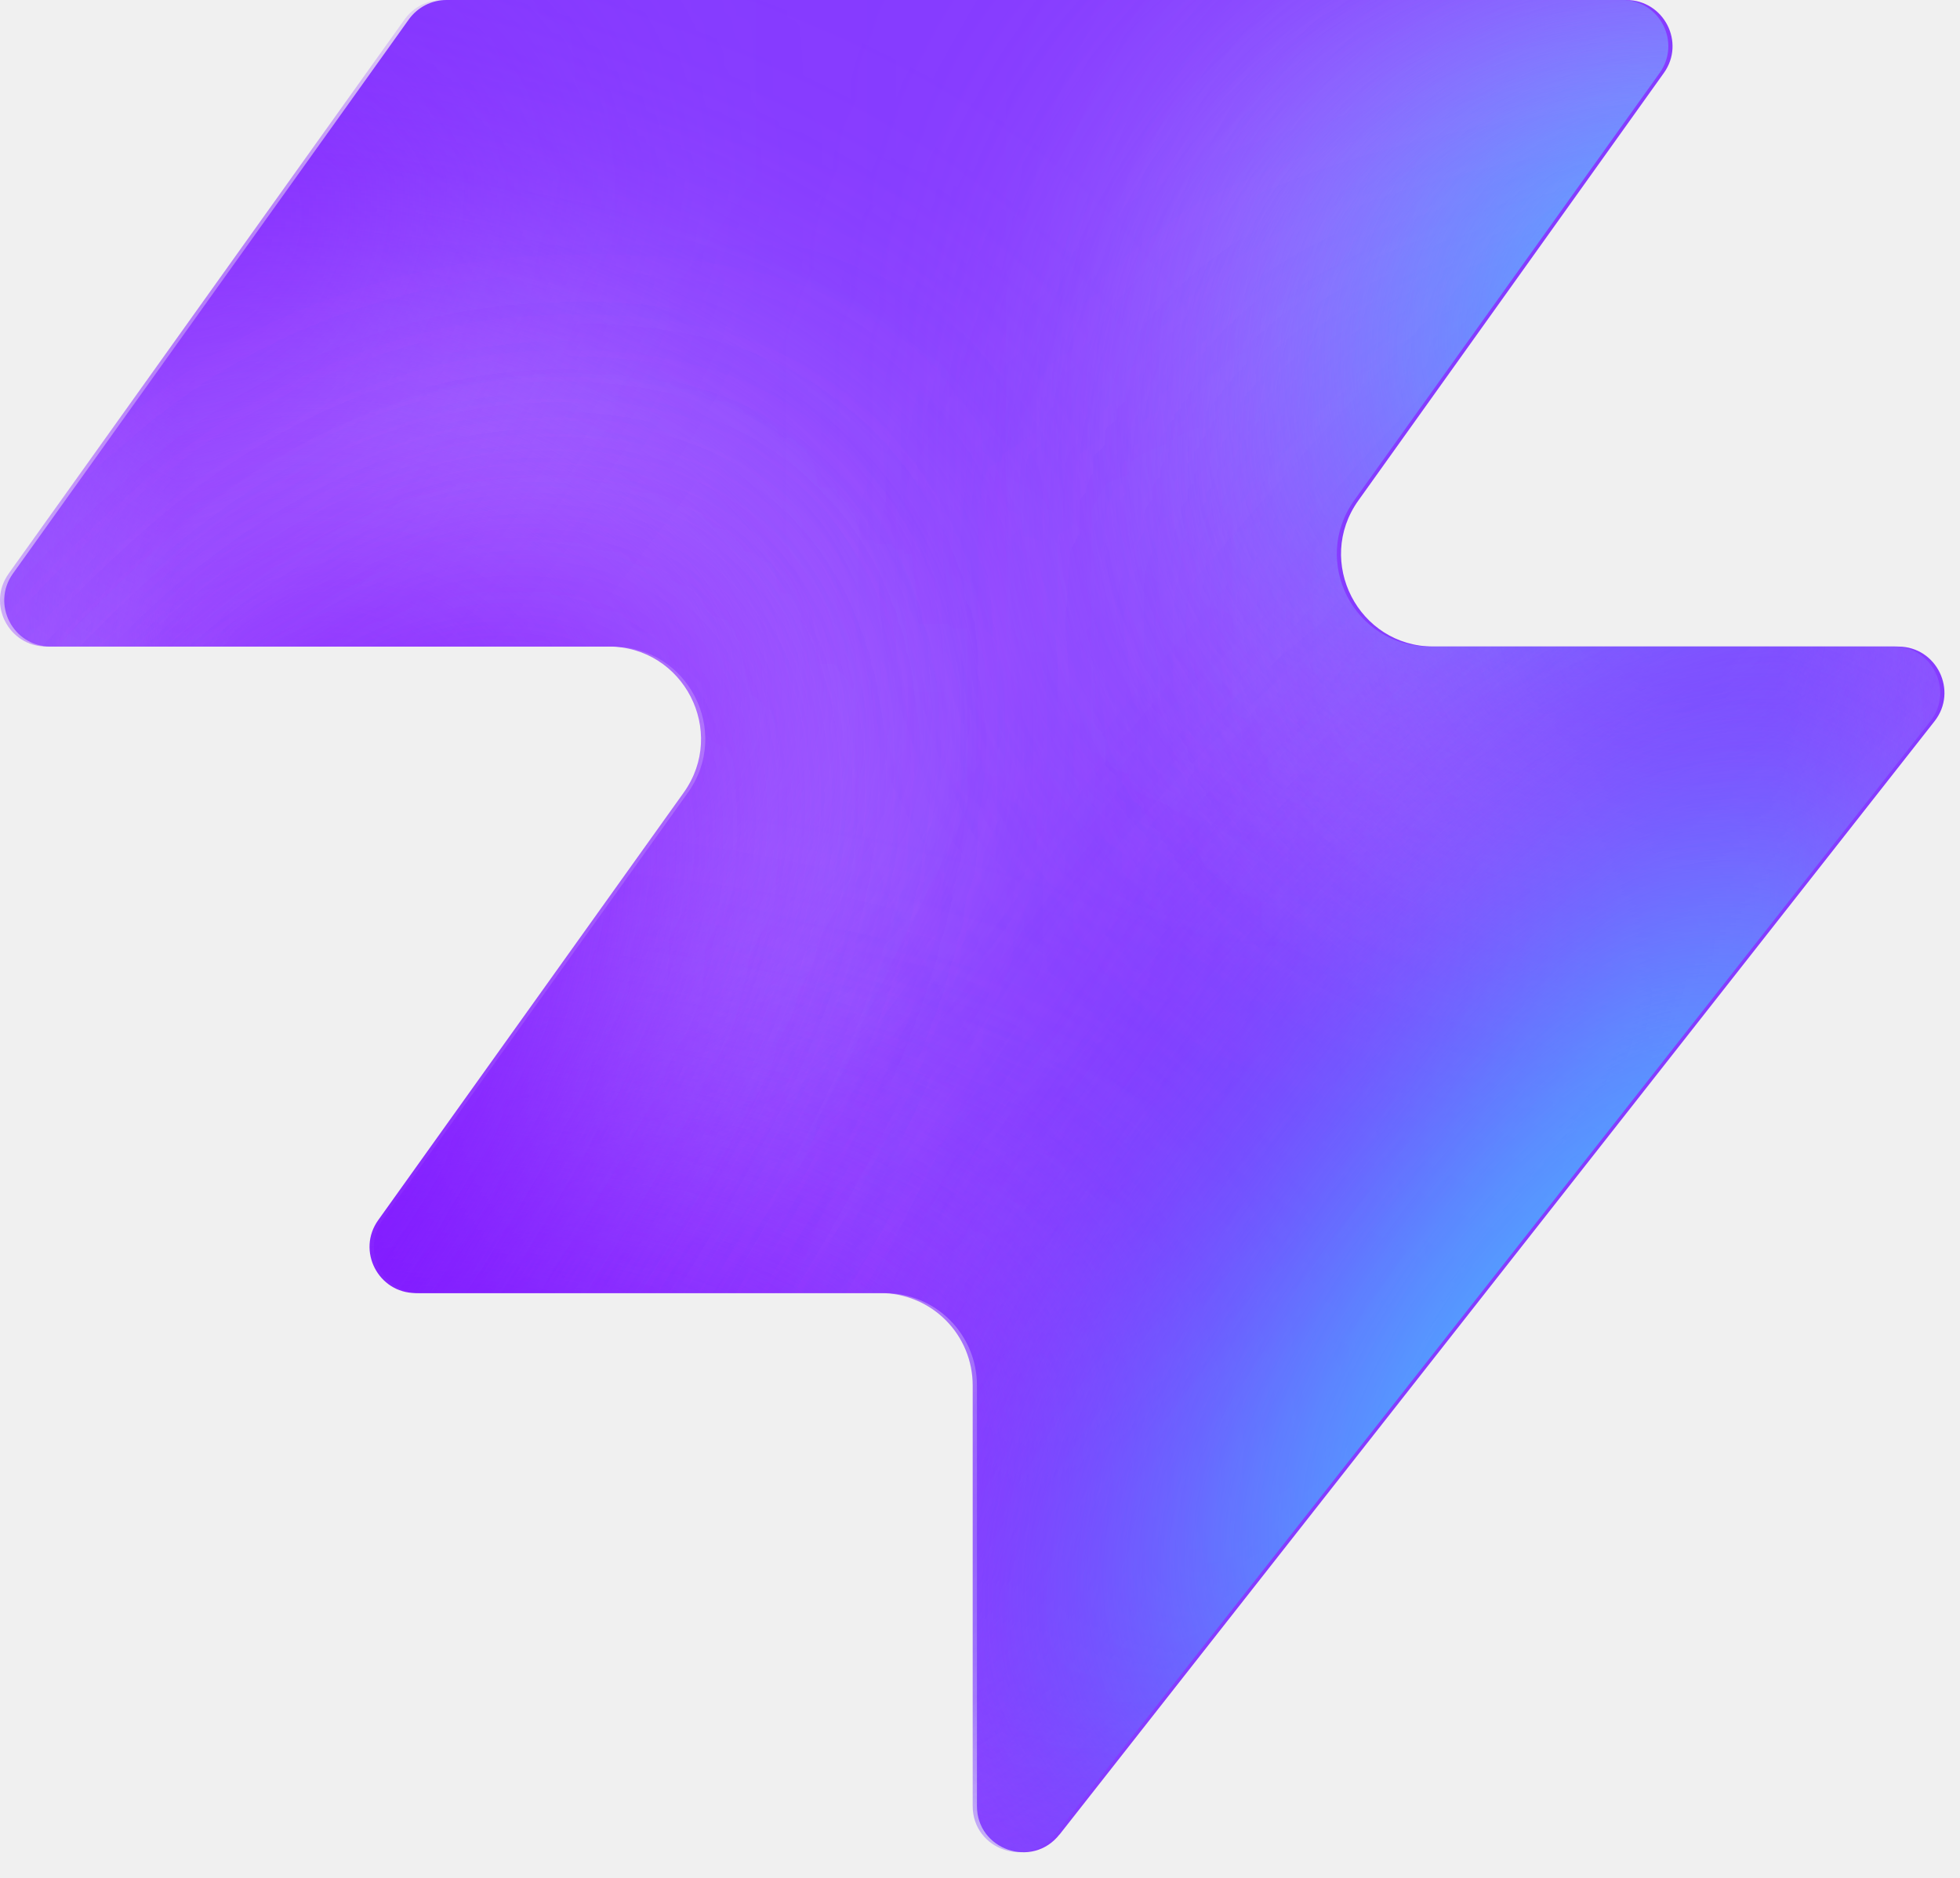
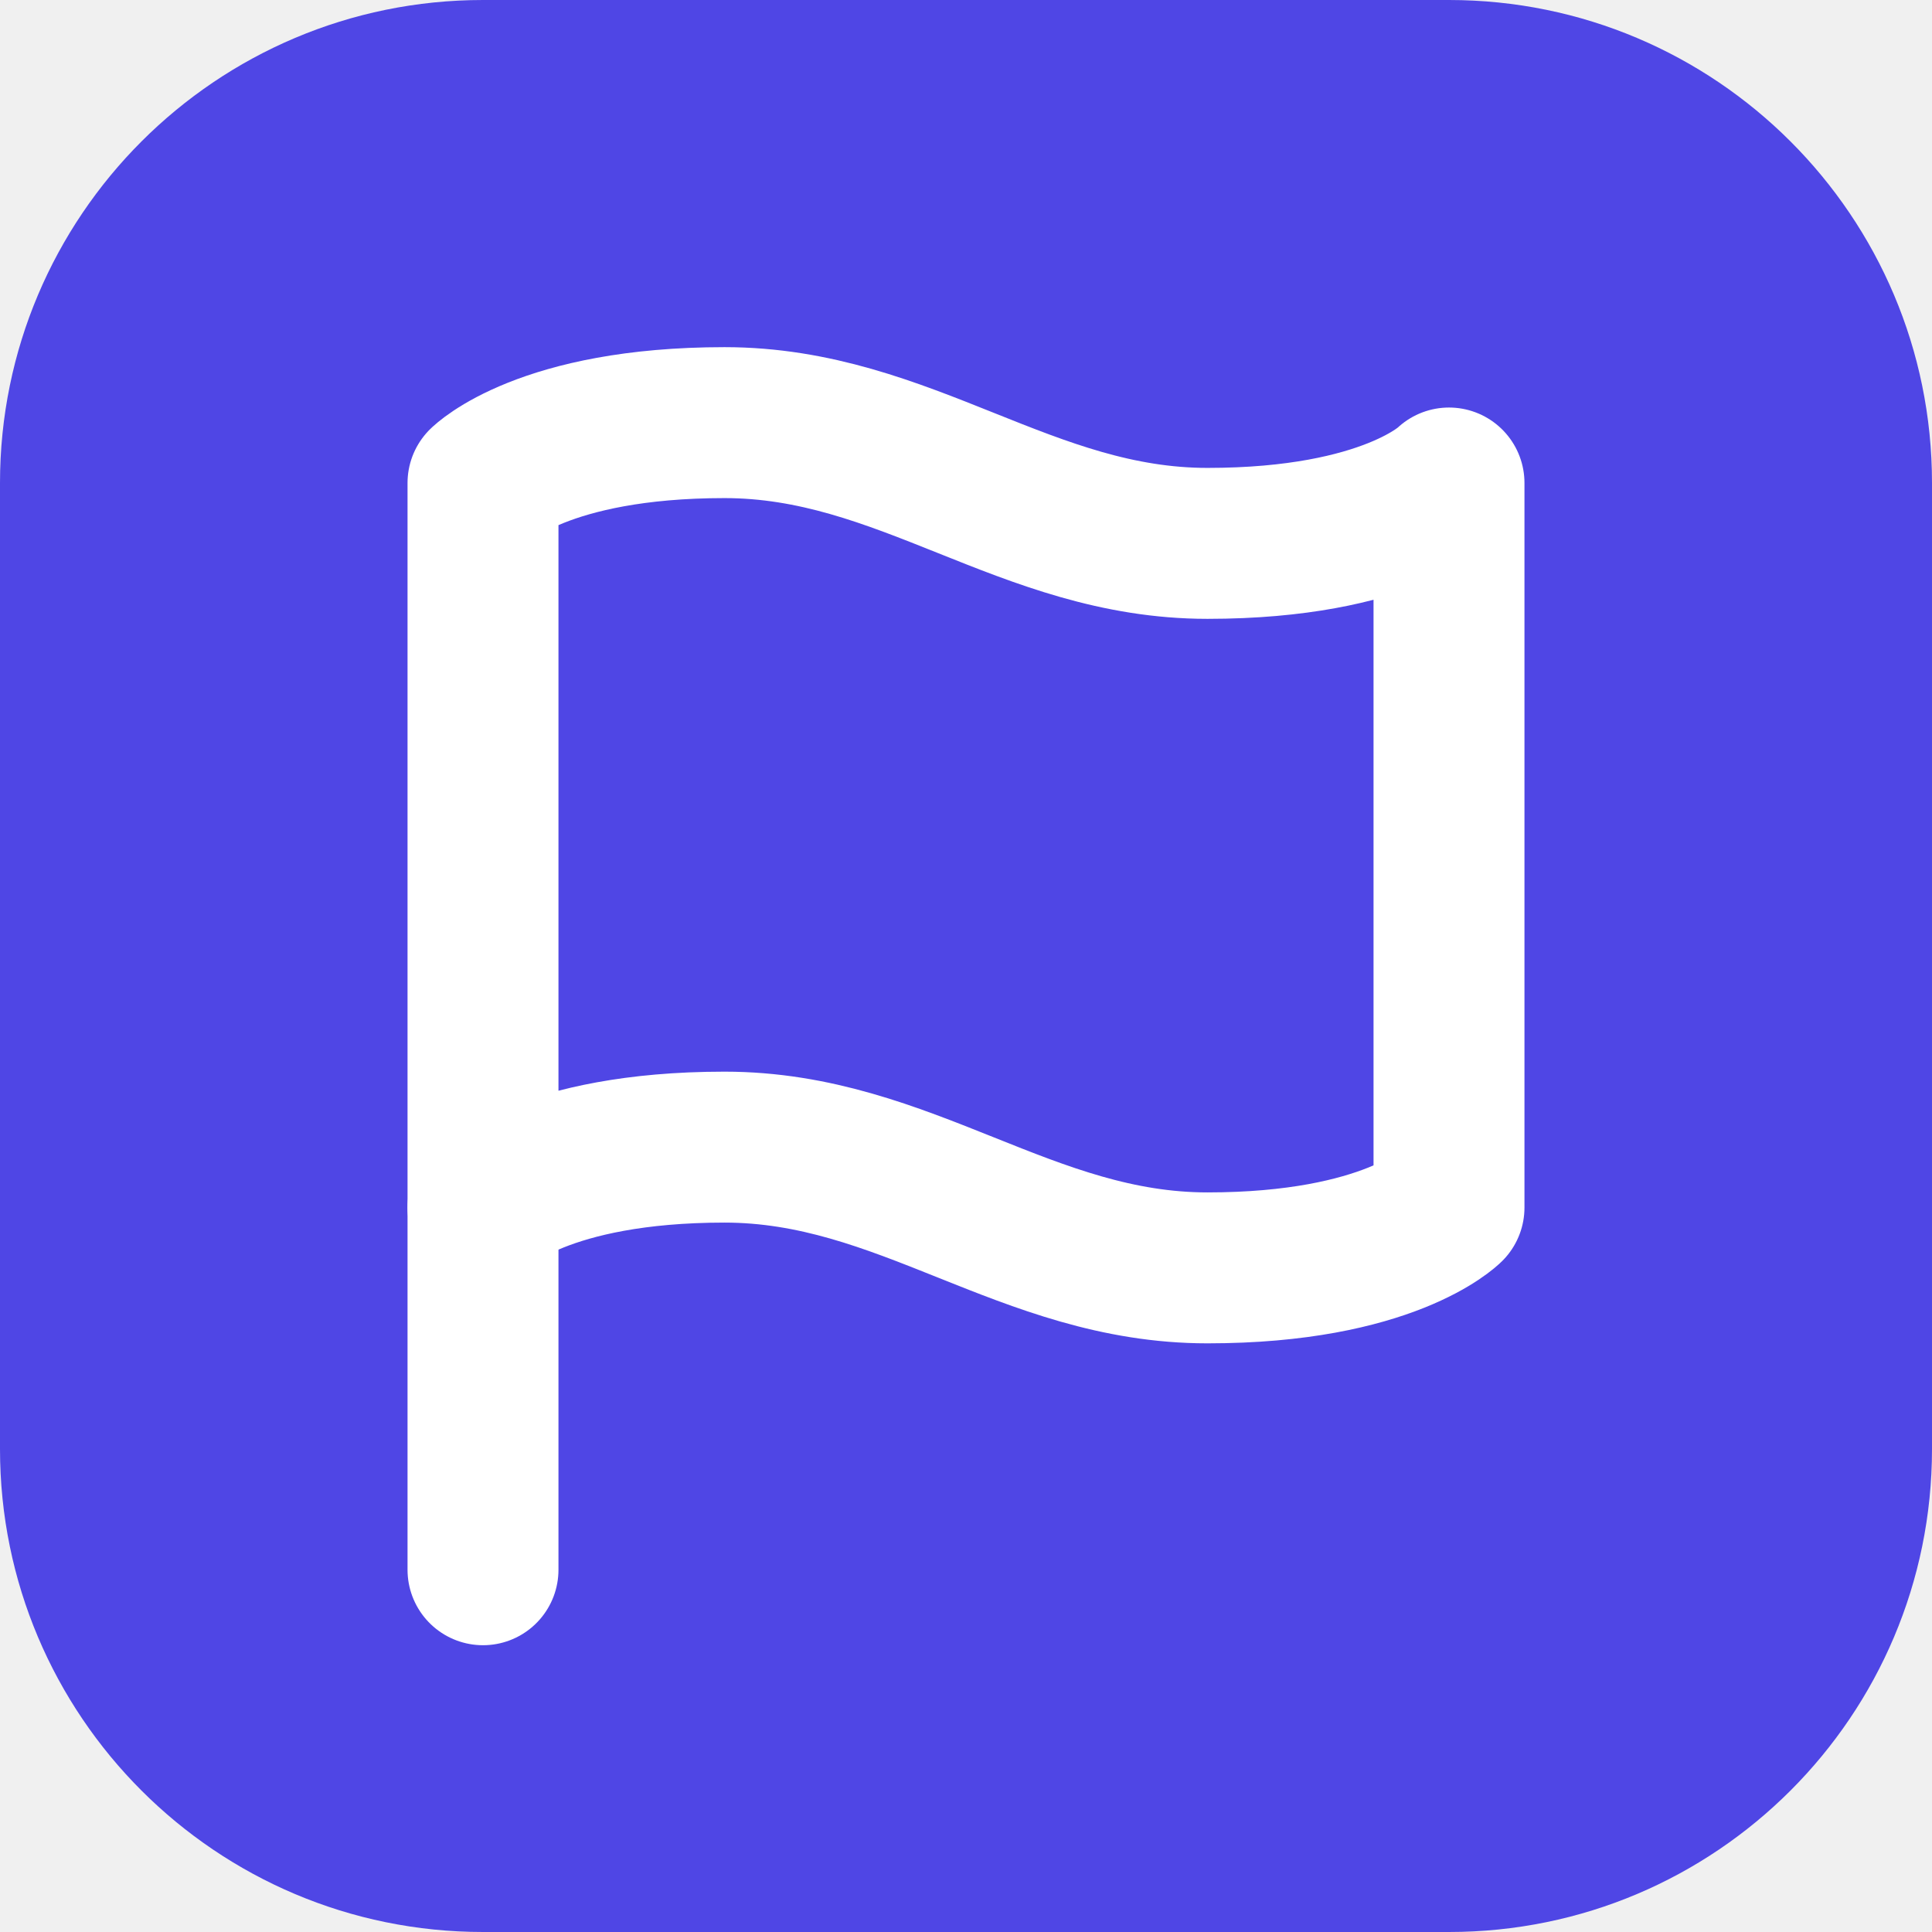
- <svg xmlns="http://www.w3.org/2000/svg" width="48" height="46" fill="none" viewBox="0 0 48 46">
-   <path fill="#863bff" d="M25.946 44.938c-.664.845-2.021.375-2.021-.698V33.937a2.26 2.26 0 0 0-2.262-2.262H10.287c-.92 0-1.456-1.04-.92-1.788l7.48-10.471c1.07-1.497 0-3.578-1.842-3.578H1.237c-.92 0-1.456-1.04-.92-1.788L10.013.474c.214-.297.556-.474.92-.474h28.894c.92 0 1.456 1.04.92 1.788l-7.48 10.471c-1.07 1.498 0 3.579 1.842 3.579h11.377c.943 0 1.473 1.088.89 1.83L25.947 44.94z" style="fill:#863bff;fill:color(display-p3 .525 .23 1);fill-opacity:1" />
-   <mask id="a" width="48" height="46" x="0" y="0" maskUnits="userSpaceOnUse" style="mask-type:alpha">
-     <path fill="#000" d="M25.842 44.938c-.664.844-2.021.375-2.021-.698V33.937a2.26 2.26 0 0 0-2.262-2.262H10.183c-.92 0-1.456-1.04-.92-1.788l7.48-10.471c1.07-1.498 0-3.579-1.842-3.579H1.133c-.92 0-1.456-1.04-.92-1.787L9.91.473c.214-.297.556-.474.92-.474h28.894c.92 0 1.456 1.04.92 1.788l-7.48 10.471c-1.07 1.498 0 3.578 1.842 3.578h11.377c.943 0 1.473 1.088.89 1.832L25.843 44.94z" style="fill:#000;fill-opacity:1" />
-   </mask>
-   <g mask="url(#a)">
-     <g filter="url(#b)">
-       <ellipse cx="5.508" cy="14.704" fill="#ede6ff" rx="5.508" ry="14.704" style="fill:#ede6ff;fill:color(display-p3 .927 .903 1);fill-opacity:1" transform="matrix(.00324 1 1 -.00324 -4.47 31.516)" />
-     </g>
-     <g filter="url(#c)">
-       <ellipse cx="10.399" cy="29.851" fill="#ede6ff" rx="10.399" ry="29.851" style="fill:#ede6ff;fill:color(display-p3 .927 .903 1);fill-opacity:1" transform="matrix(.00324 1 1 -.00324 -39.328 7.883)" />
-     </g>
-     <g filter="url(#d)">
-       <ellipse cx="5.508" cy="30.487" fill="#7e14ff" rx="5.508" ry="30.487" style="fill:#7e14ff;fill:color(display-p3 .492 .077 1);fill-opacity:1" transform="rotate(89.814 -25.913 -14.639)scale(1 -1)" />
-     </g>
-     <g filter="url(#e)">
-       <ellipse cx="5.508" cy="30.599" fill="#7e14ff" rx="5.508" ry="30.599" style="fill:#7e14ff;fill:color(display-p3 .492 .077 1);fill-opacity:1" transform="rotate(89.814 -32.644 -3.334)scale(1 -1)" />
-     </g>
-     <g filter="url(#f)">
-       <ellipse cx="5.508" cy="30.599" fill="#7e14ff" rx="5.508" ry="30.599" style="fill:#7e14ff;fill:color(display-p3 .492 .077 1);fill-opacity:1" transform="matrix(.00324 1 1 -.00324 -34.34 30.47)" />
-     </g>
-     <g filter="url(#g)">
-       <ellipse cx="14.072" cy="22.078" fill="#ede6ff" rx="14.072" ry="22.078" style="fill:#ede6ff;fill:color(display-p3 .927 .903 1);fill-opacity:1" transform="rotate(93.35 24.506 48.493)scale(-1 1)" />
-     </g>
-     <g filter="url(#h)">
-       <ellipse cx="3.47" cy="21.501" fill="#7e14ff" rx="3.47" ry="21.501" style="fill:#7e14ff;fill:color(display-p3 .492 .077 1);fill-opacity:1" transform="rotate(89.009 28.708 47.59)scale(-1 1)" />
-     </g>
-     <g filter="url(#i)">
-       <ellipse cx="3.47" cy="21.501" fill="#7e14ff" rx="3.47" ry="21.501" style="fill:#7e14ff;fill:color(display-p3 .492 .077 1);fill-opacity:1" transform="rotate(89.009 28.708 47.59)scale(-1 1)" />
-     </g>
-     <g filter="url(#j)">
-       <ellipse cx=".387" cy="8.972" fill="#7e14ff" rx="4.407" ry="29.108" style="fill:#7e14ff;fill:color(display-p3 .492 .077 1);fill-opacity:1" transform="rotate(39.51 .387 8.972)" />
-     </g>
-     <g filter="url(#k)">
-       <ellipse cx="47.523" cy="-6.092" fill="#7e14ff" rx="4.407" ry="29.108" style="fill:#7e14ff;fill:color(display-p3 .492 .077 1);fill-opacity:1" transform="rotate(37.892 47.523 -6.092)" />
-     </g>
-     <g filter="url(#l)">
-       <ellipse cx="41.412" cy="6.333" fill="#47bfff" rx="5.971" ry="9.665" style="fill:#47bfff;fill:color(display-p3 .28 .748 1);fill-opacity:1" transform="rotate(37.892 41.412 6.333)" />
-     </g>
-     <g filter="url(#m)">
-       <ellipse cx="-1.879" cy="38.332" fill="#7e14ff" rx="4.407" ry="29.108" style="fill:#7e14ff;fill:color(display-p3 .492 .077 1);fill-opacity:1" transform="rotate(37.892 -1.88 38.332)" />
-     </g>
-     <g filter="url(#n)">
-       <ellipse cx="-1.879" cy="38.332" fill="#7e14ff" rx="4.407" ry="29.108" style="fill:#7e14ff;fill:color(display-p3 .492 .077 1);fill-opacity:1" transform="rotate(37.892 -1.88 38.332)" />
-     </g>
-     <g filter="url(#o)">
-       <ellipse cx="35.651" cy="29.907" fill="#7e14ff" rx="4.407" ry="29.108" style="fill:#7e14ff;fill:color(display-p3 .492 .077 1);fill-opacity:1" transform="rotate(37.892 35.651 29.907)" />
-     </g>
-     <g filter="url(#p)">
-       <ellipse cx="38.418" cy="32.4" fill="#47bfff" rx="5.971" ry="15.297" style="fill:#47bfff;fill:color(display-p3 .28 .748 1);fill-opacity:1" transform="rotate(37.892 38.418 32.4)" />
-     </g>
-   </g>
-   <defs>
-     <filter id="b" width="60.045" height="41.654" x="-19.77" y="16.149" color-interpolation-filters="sRGB" filterUnits="userSpaceOnUse">
-       <feFlood flood-opacity="0" result="BackgroundImageFix" />
-       <feBlend in="SourceGraphic" in2="BackgroundImageFix" result="shape" />
-       <feGaussianBlur result="effect1_foregroundBlur_2002_17158" stdDeviation="7.659" />
-     </filter>
-     <filter id="c" width="90.34" height="51.437" x="-54.613" y="-7.533" color-interpolation-filters="sRGB" filterUnits="userSpaceOnUse">
-       <feFlood flood-opacity="0" result="BackgroundImageFix" />
-       <feBlend in="SourceGraphic" in2="BackgroundImageFix" result="shape" />
-       <feGaussianBlur result="effect1_foregroundBlur_2002_17158" stdDeviation="7.659" />
-     </filter>
-     <filter id="d" width="79.355" height="29.4" x="-49.64" y="2.03" color-interpolation-filters="sRGB" filterUnits="userSpaceOnUse">
-       <feFlood flood-opacity="0" result="BackgroundImageFix" />
-       <feBlend in="SourceGraphic" in2="BackgroundImageFix" result="shape" />
-       <feGaussianBlur result="effect1_foregroundBlur_2002_17158" stdDeviation="4.596" />
-     </filter>
-     <filter id="e" width="79.579" height="29.4" x="-45.045" y="20.029" color-interpolation-filters="sRGB" filterUnits="userSpaceOnUse">
-       <feFlood flood-opacity="0" result="BackgroundImageFix" />
-       <feBlend in="SourceGraphic" in2="BackgroundImageFix" result="shape" />
-       <feGaussianBlur result="effect1_foregroundBlur_2002_17158" stdDeviation="4.596" />
-     </filter>
-     <filter id="f" width="79.579" height="29.4" x="-43.513" y="21.178" color-interpolation-filters="sRGB" filterUnits="userSpaceOnUse">
-       <feFlood flood-opacity="0" result="BackgroundImageFix" />
-       <feBlend in="SourceGraphic" in2="BackgroundImageFix" result="shape" />
-       <feGaussianBlur result="effect1_foregroundBlur_2002_17158" stdDeviation="4.596" />
-     </filter>
-     <filter id="g" width="74.749" height="58.852" x="15.756" y="-17.901" color-interpolation-filters="sRGB" filterUnits="userSpaceOnUse">
-       <feFlood flood-opacity="0" result="BackgroundImageFix" />
-       <feBlend in="SourceGraphic" in2="BackgroundImageFix" result="shape" />
-       <feGaussianBlur result="effect1_foregroundBlur_2002_17158" stdDeviation="7.659" />
-     </filter>
-     <filter id="h" width="61.377" height="25.362" x="23.548" y="2.284" color-interpolation-filters="sRGB" filterUnits="userSpaceOnUse">
-       <feFlood flood-opacity="0" result="BackgroundImageFix" />
-       <feBlend in="SourceGraphic" in2="BackgroundImageFix" result="shape" />
-       <feGaussianBlur result="effect1_foregroundBlur_2002_17158" stdDeviation="4.596" />
-     </filter>
-     <filter id="i" width="61.377" height="25.362" x="23.548" y="2.284" color-interpolation-filters="sRGB" filterUnits="userSpaceOnUse">
-       <feFlood flood-opacity="0" result="BackgroundImageFix" />
-       <feBlend in="SourceGraphic" in2="BackgroundImageFix" result="shape" />
-       <feGaussianBlur result="effect1_foregroundBlur_2002_17158" stdDeviation="4.596" />
-     </filter>
-     <filter id="j" width="56.045" height="63.649" x="-27.636" y="-22.853" color-interpolation-filters="sRGB" filterUnits="userSpaceOnUse">
-       <feFlood flood-opacity="0" result="BackgroundImageFix" />
-       <feBlend in="SourceGraphic" in2="BackgroundImageFix" result="shape" />
-       <feGaussianBlur result="effect1_foregroundBlur_2002_17158" stdDeviation="4.596" />
-     </filter>
-     <filter id="k" width="54.814" height="64.646" x="20.116" y="-38.415" color-interpolation-filters="sRGB" filterUnits="userSpaceOnUse">
-       <feFlood flood-opacity="0" result="BackgroundImageFix" />
-       <feBlend in="SourceGraphic" in2="BackgroundImageFix" result="shape" />
-       <feGaussianBlur result="effect1_foregroundBlur_2002_17158" stdDeviation="4.596" />
-     </filter>
-     <filter id="l" width="33.541" height="35.313" x="24.641" y="-11.323" color-interpolation-filters="sRGB" filterUnits="userSpaceOnUse">
-       <feFlood flood-opacity="0" result="BackgroundImageFix" />
-       <feBlend in="SourceGraphic" in2="BackgroundImageFix" result="shape" />
-       <feGaussianBlur result="effect1_foregroundBlur_2002_17158" stdDeviation="4.596" />
-     </filter>
-     <filter id="m" width="54.814" height="64.646" x="-29.286" y="6.009" color-interpolation-filters="sRGB" filterUnits="userSpaceOnUse">
-       <feFlood flood-opacity="0" result="BackgroundImageFix" />
-       <feBlend in="SourceGraphic" in2="BackgroundImageFix" result="shape" />
-       <feGaussianBlur result="effect1_foregroundBlur_2002_17158" stdDeviation="4.596" />
-     </filter>
-     <filter id="n" width="54.814" height="64.646" x="-29.286" y="6.009" color-interpolation-filters="sRGB" filterUnits="userSpaceOnUse">
-       <feFlood flood-opacity="0" result="BackgroundImageFix" />
-       <feBlend in="SourceGraphic" in2="BackgroundImageFix" result="shape" />
-       <feGaussianBlur result="effect1_foregroundBlur_2002_17158" stdDeviation="4.596" />
-     </filter>
-     <filter id="o" width="54.814" height="64.646" x="8.244" y="-2.416" color-interpolation-filters="sRGB" filterUnits="userSpaceOnUse">
-       <feFlood flood-opacity="0" result="BackgroundImageFix" />
-       <feBlend in="SourceGraphic" in2="BackgroundImageFix" result="shape" />
-       <feGaussianBlur result="effect1_foregroundBlur_2002_17158" stdDeviation="4.596" />
-     </filter>
-     <filter id="p" width="39.409" height="43.623" x="18.713" y="10.588" color-interpolation-filters="sRGB" filterUnits="userSpaceOnUse">
-       <feFlood flood-opacity="0" result="BackgroundImageFix" />
-       <feBlend in="SourceGraphic" in2="BackgroundImageFix" result="shape" />
-       <feGaussianBlur result="effect1_foregroundBlur_2002_17158" stdDeviation="4.596" />
-     </filter>
-   </defs>
+ <svg xmlns="http://www.w3.org/2000/svg" width="32" height="32" viewBox="0 0 32 32" fill="none">
+   <rect width="32" height="32" rx="8" fill="#4F46E5" />
+   <path d="M8 20S9 19 12 19S17 21 20 21S24 20 24 20V8S23 9 20 9S15 7 12 7S8 8 8 8V20Z" stroke="white" stroke-width="2.5" stroke-linecap="round" stroke-linejoin="round" />
+   <line x1="8" y1="26" x2="8" y2="20" stroke="white" stroke-width="2.5" stroke-linecap="round" />
</svg>
